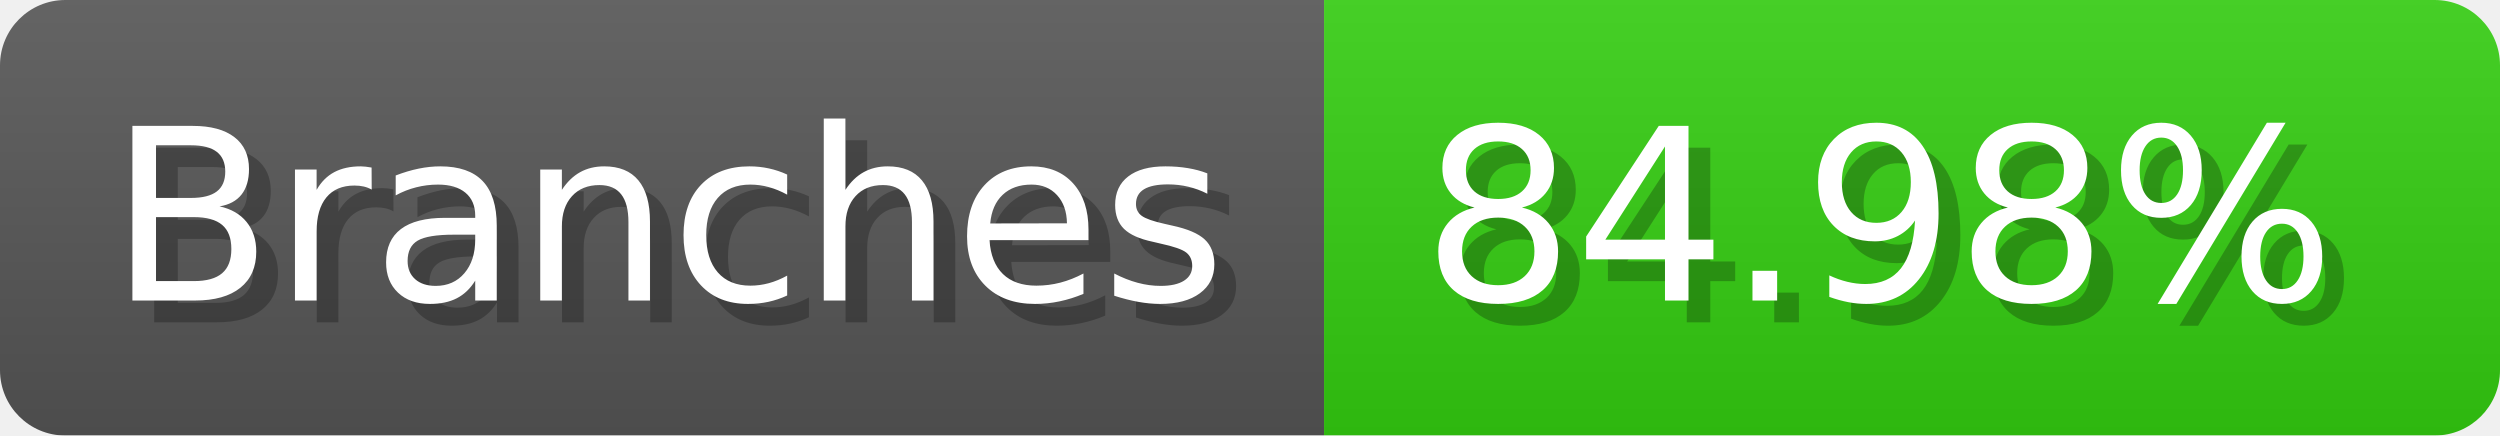
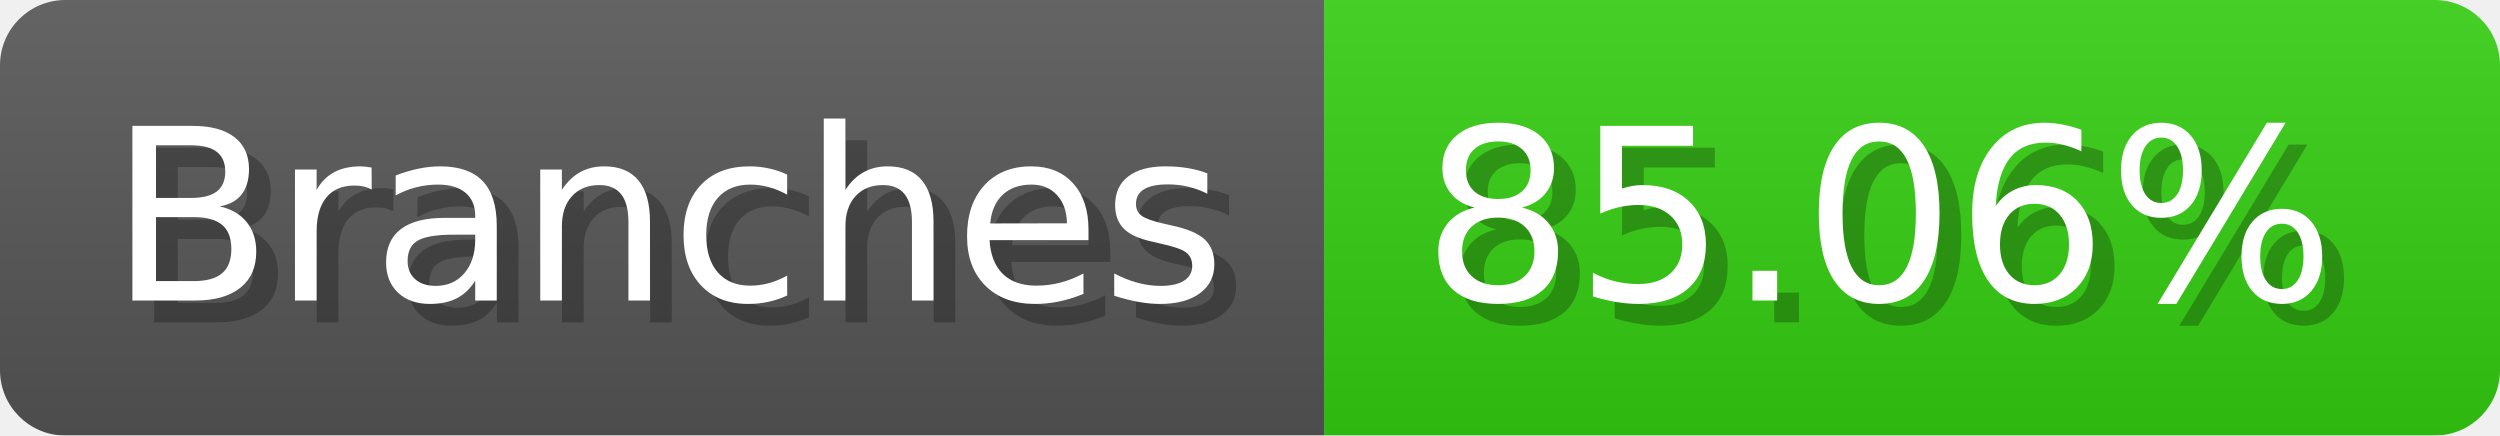
- <svg xmlns="http://www.w3.org/2000/svg" width="114.8" height="20" viewBox="0 0 1148 200" role="img" aria-label="Branches: 84.98%">
+ <svg xmlns="http://www.w3.org/2000/svg" width="114.8" height="20" viewBox="0 0 1148 200" role="img" aria-label="Branches: 85.06%">
  <linearGradient id="a" x2="0" y2="100%">
    <stop offset="0" stop-opacity=".1" stop-color="#EEE" />
    <stop offset="1" stop-opacity=".1" />
  </linearGradient>
  <mask id="m">
    <rect width="1148" height="200" rx="30" fill="#FFF" />
  </mask>
  <g mask="url(#m)">
    <rect width="608" height="200" fill="#555" />
    <rect width="540" height="200" fill="#3C1" x="608" />
    <rect width="1148" height="200" fill="url(#a)" />
  </g>
  <g aria-hidden="true" fill="#fff" text-anchor="start" font-family="Verdana,DejaVu Sans,sans-serif" font-size="110">
    <text x="60" y="148" textLength="508" fill="#000" opacity="0.25">Branches</text>
    <text x="50" y="138" textLength="508">Branches</text>
-     <text x="663" y="148" textLength="440" fill="#000" opacity="0.25">84.98%</text>
-     <text x="653" y="138" textLength="440">84.98%</text>
+     <text x="663" y="148" textLength="440" fill="#000" opacity="0.25">85.06%</text>
+     <text x="653" y="138" textLength="440">85.06%</text>
  </g>
</svg>
